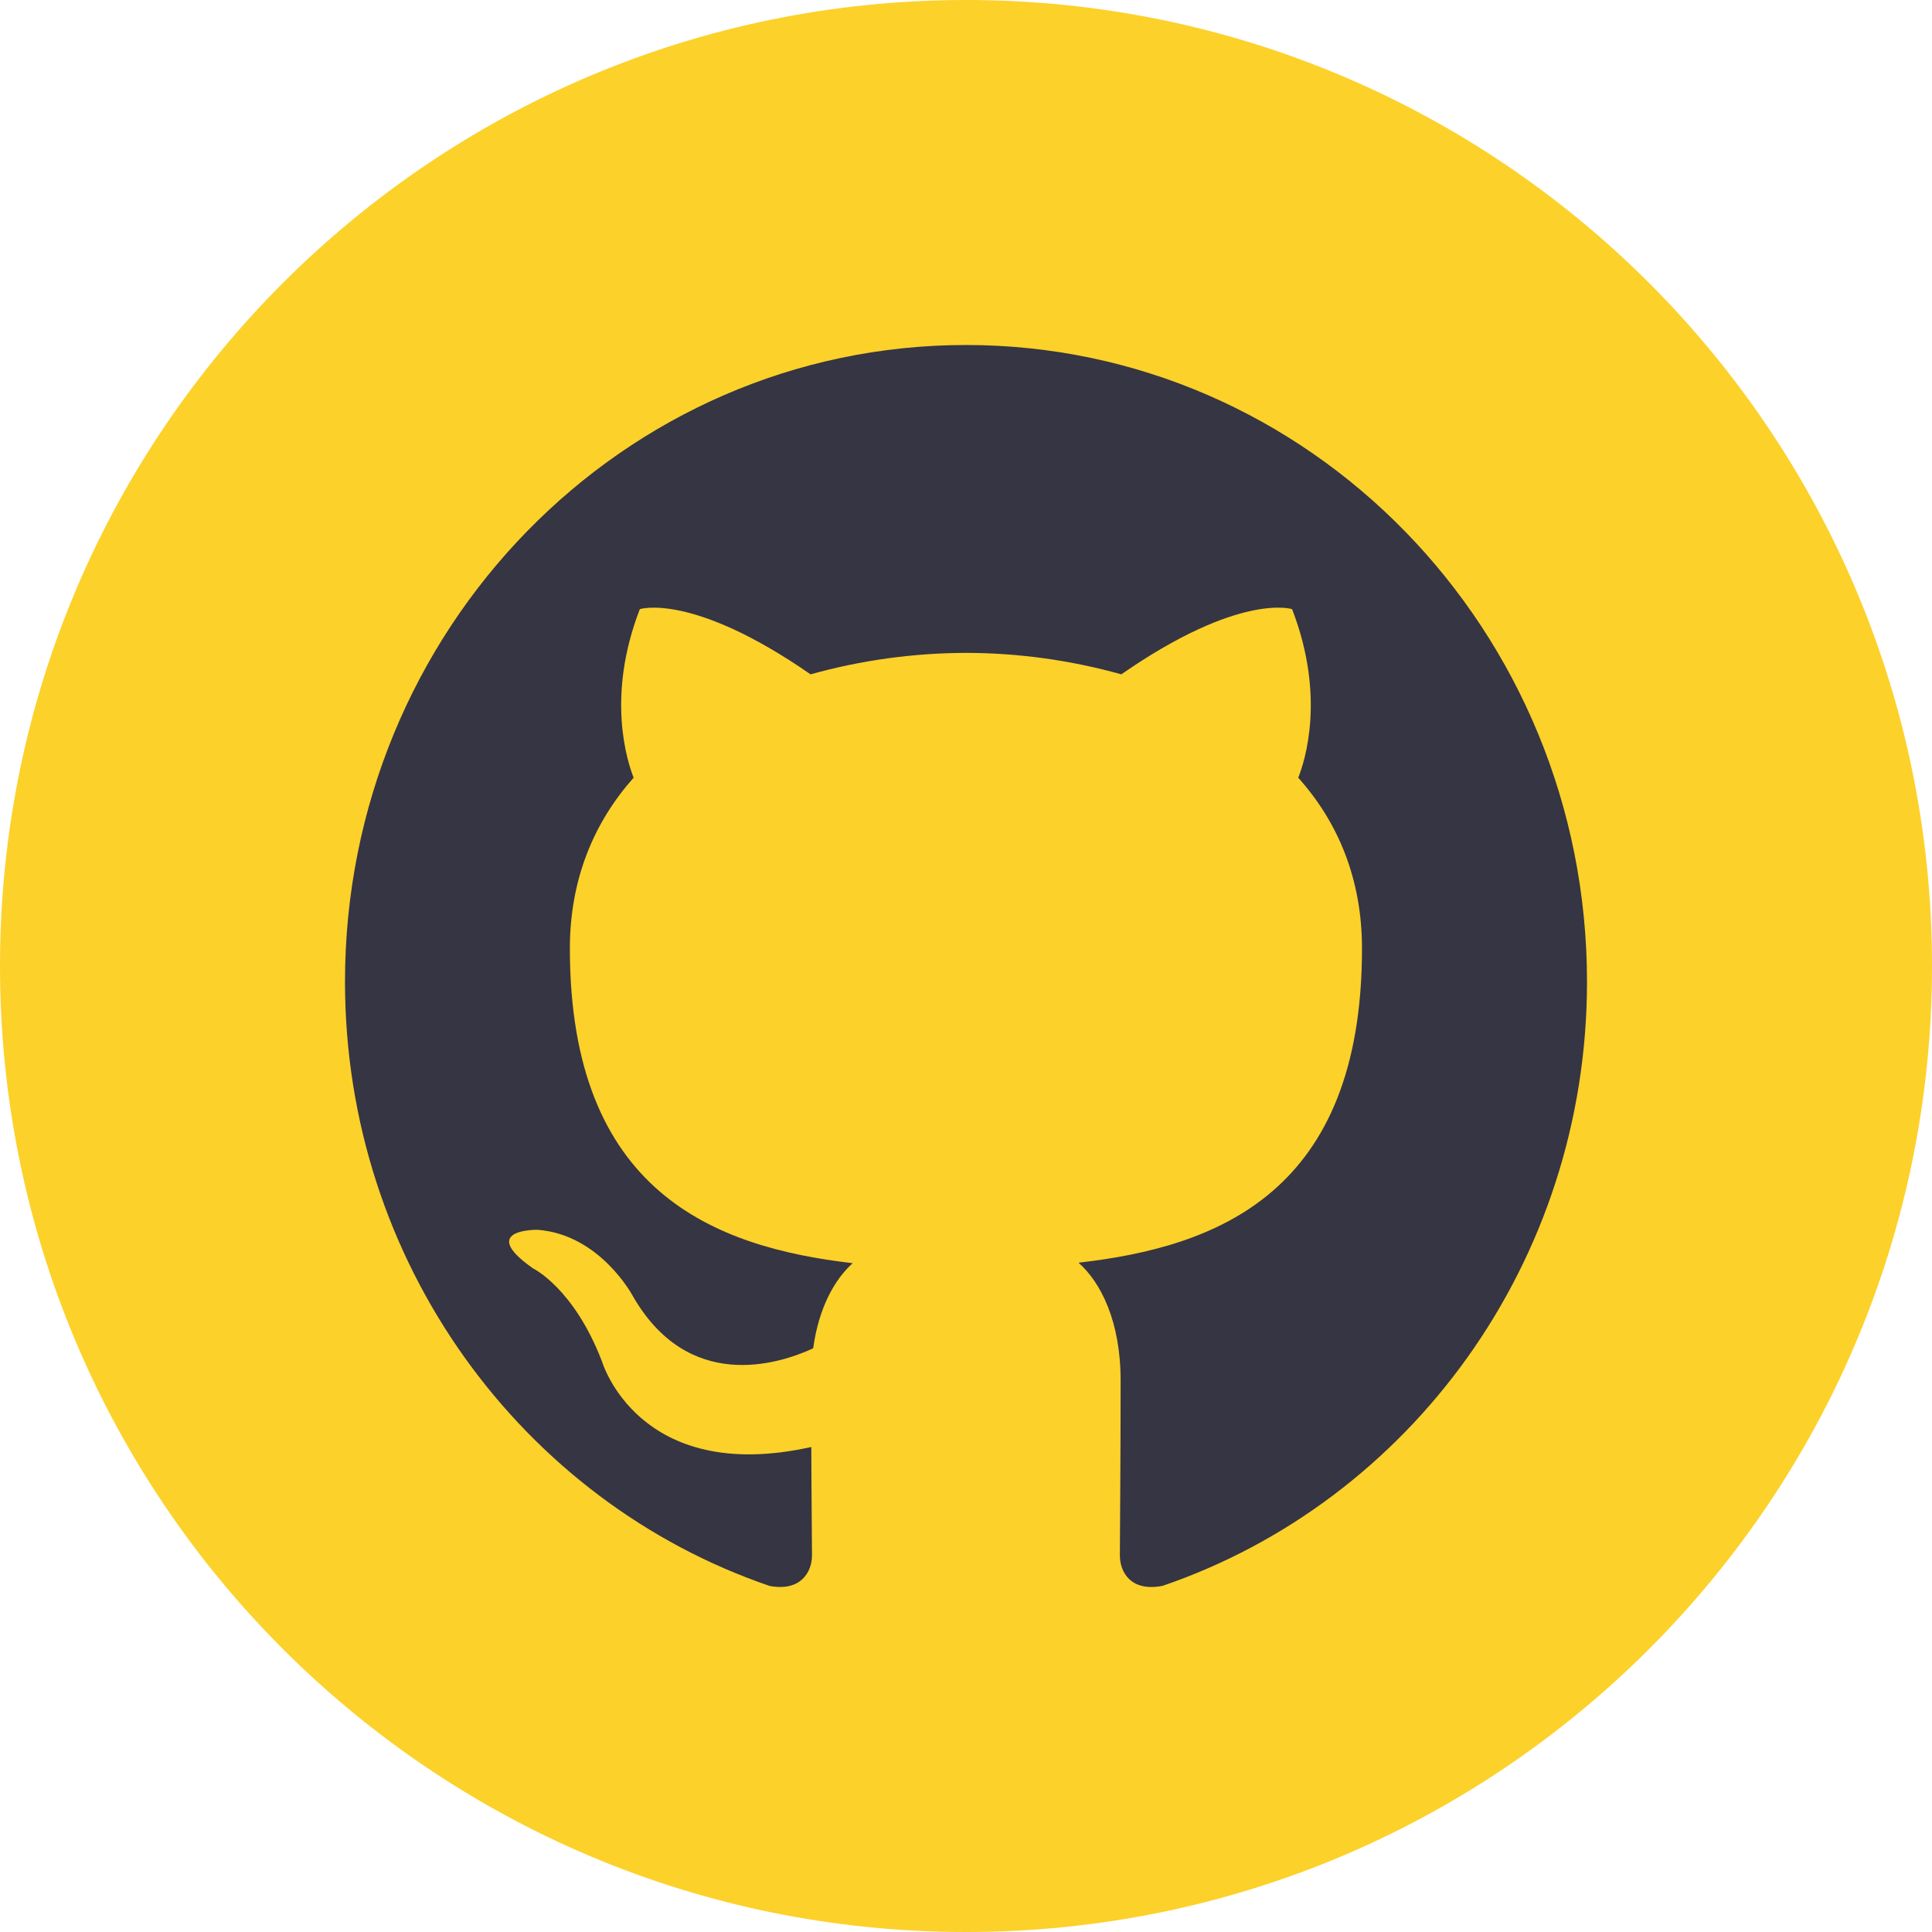
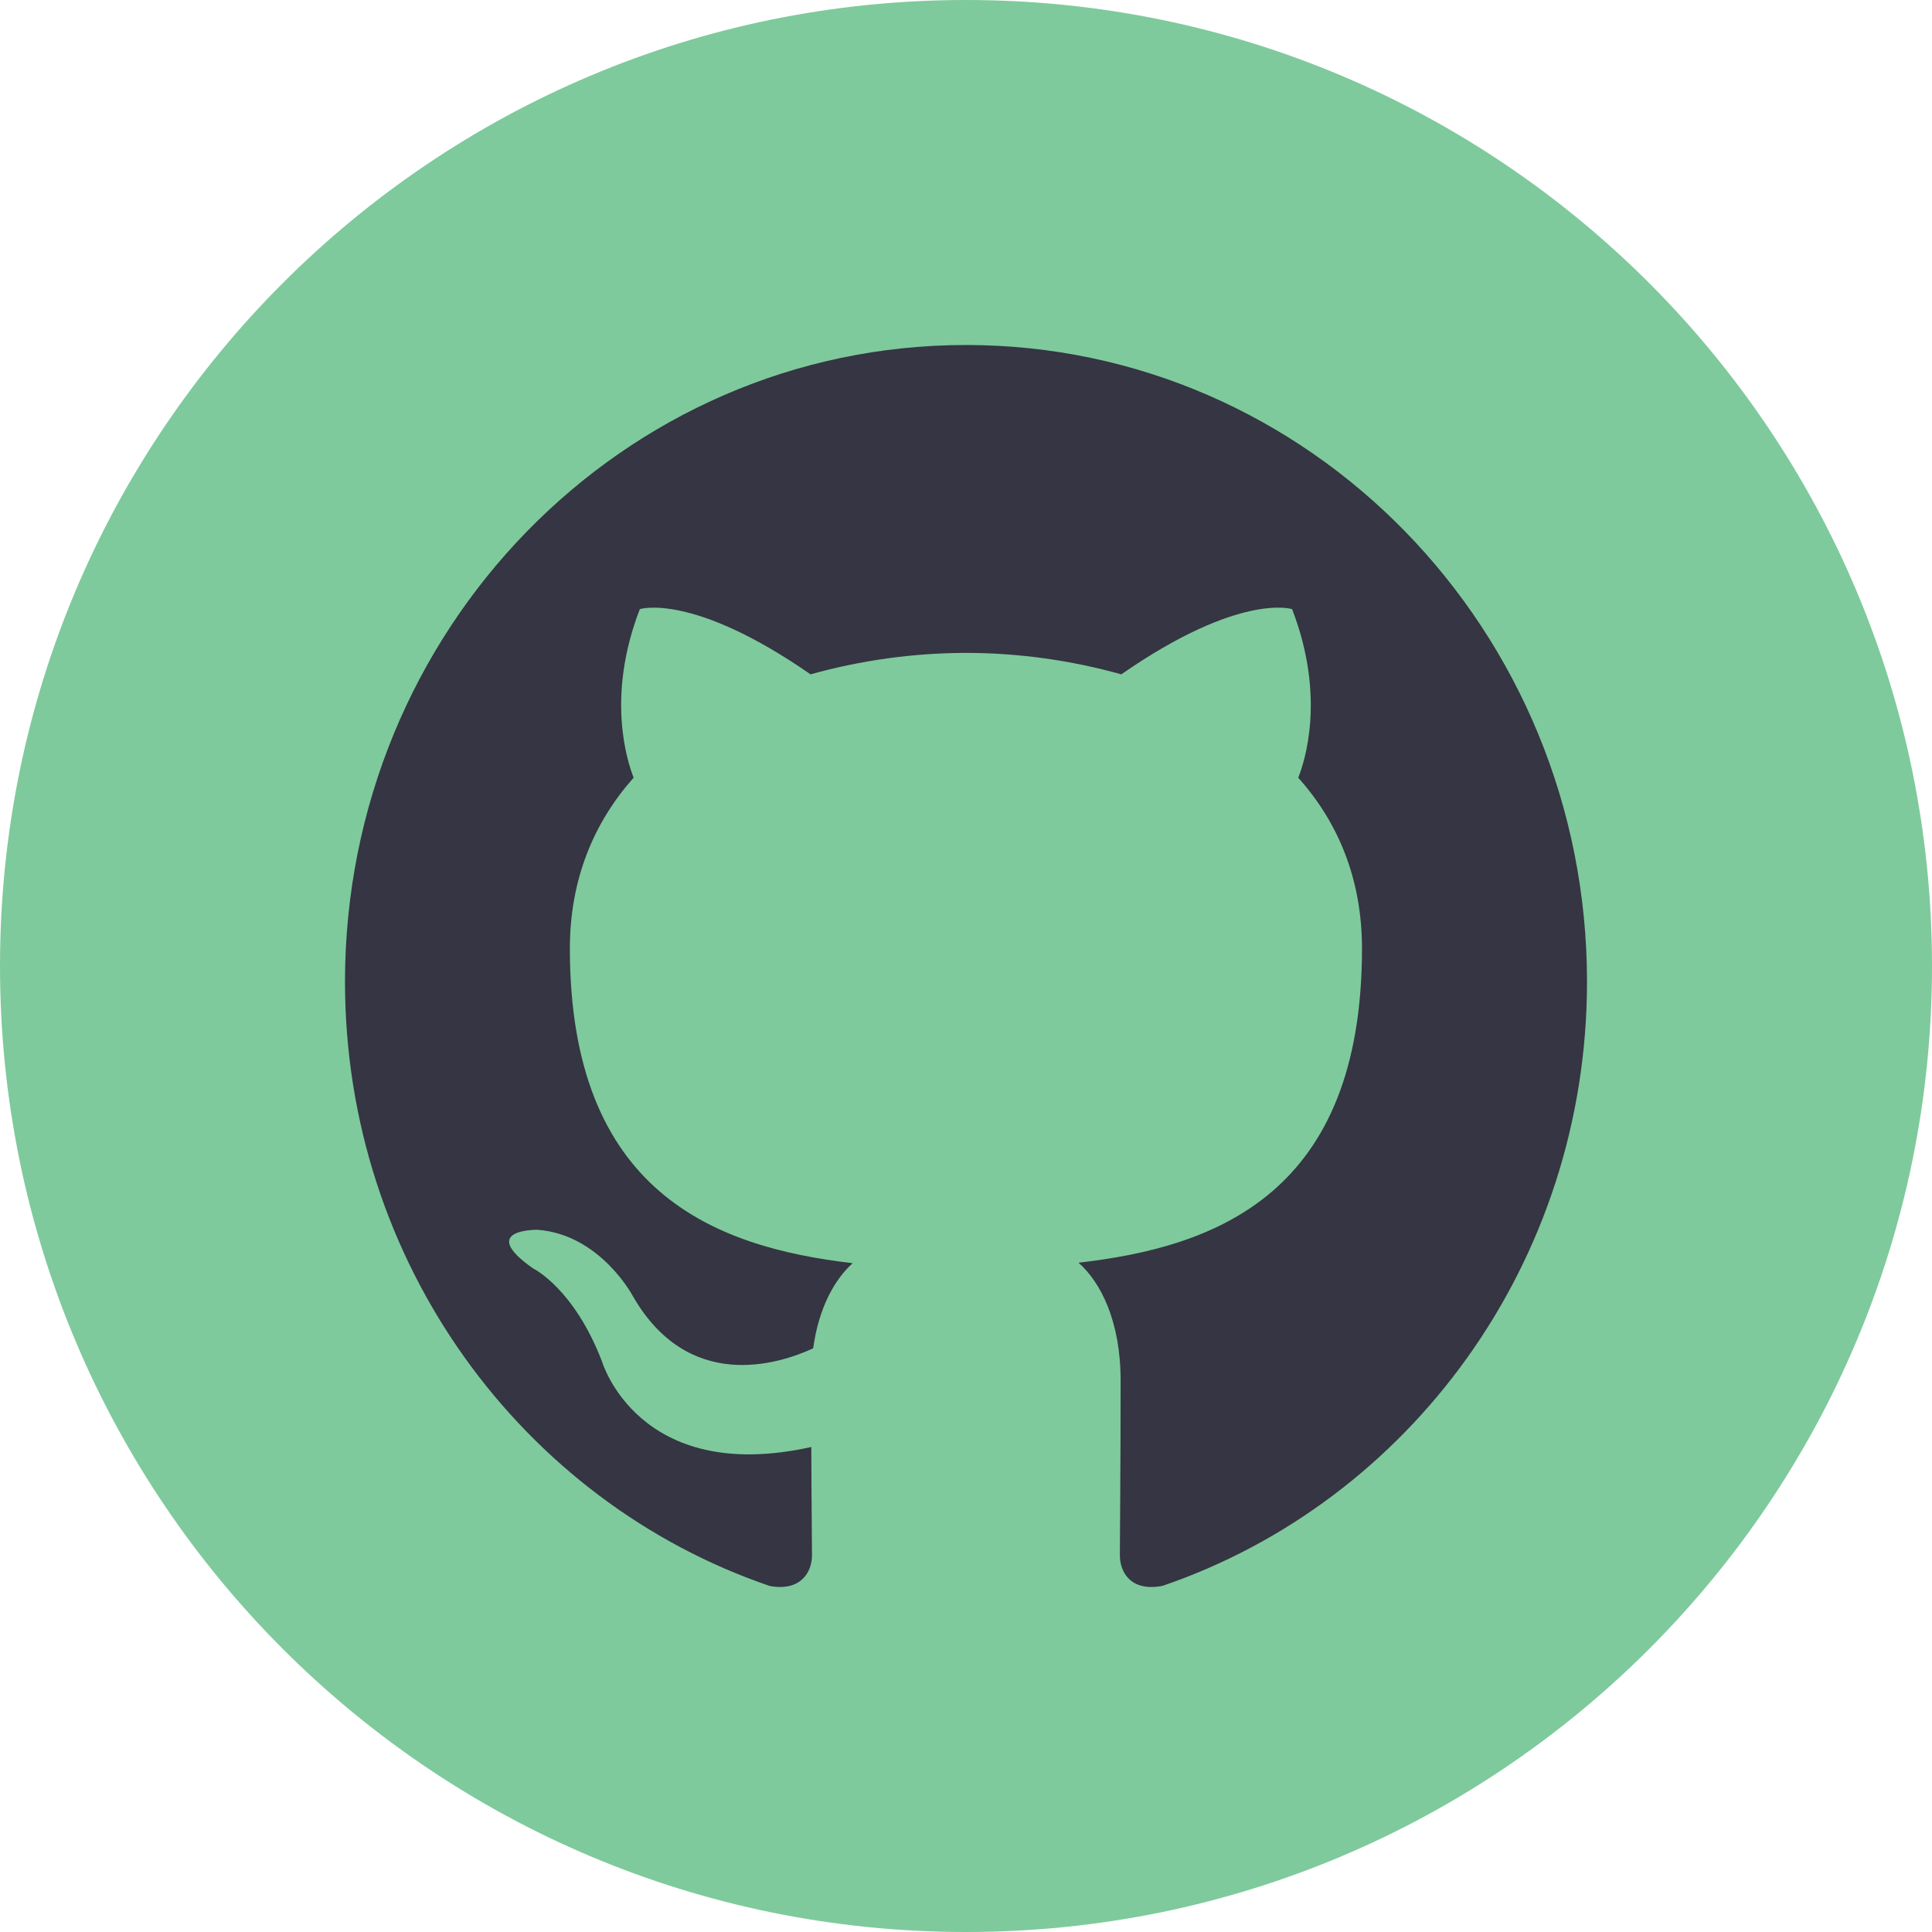
<svg xmlns="http://www.w3.org/2000/svg" width="46" height="46" viewBox="0 0 28 28" fill="none">
-   <circle cx="14" cy="14" r="14" fill="#FCD12A" />
+   <circle cx="14" cy="14" r="14" fill="#7ECA9C" />
  <path fill-rule="evenodd" clip-rule="evenodd" d="M14 5C9.029 5 5 9.131 5 14.228C5 18.304 7.578 21.764 11.155 22.985C11.605 23.068 11.768 22.784 11.768 22.54C11.768 22.32 11.76 21.739 11.758 20.971C9.254 21.527 8.725 19.733 8.725 19.733C8.317 18.667 7.726 18.383 7.726 18.383C6.909 17.81 7.788 17.823 7.788 17.823C8.692 17.888 9.166 18.774 9.166 18.774C9.969 20.184 11.274 19.777 11.785 19.541C11.867 18.944 12.101 18.537 12.358 18.307C10.36 18.075 8.259 17.283 8.259 13.746C8.259 12.74 8.61 11.915 9.183 11.271C9.092 11.037 8.781 10.098 9.273 8.828C9.273 8.828 10.028 8.58 11.747 9.773C12.481 9.568 13.238 9.464 13.999 9.462C14.76 9.463 15.517 9.568 16.251 9.773C17.971 8.579 18.726 8.828 18.726 8.828C19.217 10.098 18.909 11.037 18.815 11.271C19.392 11.915 19.739 12.739 19.739 13.746C19.739 17.292 17.637 18.071 15.631 18.3C15.952 18.584 16.241 19.147 16.241 20.008C16.241 21.242 16.23 22.237 16.23 22.54C16.23 22.787 16.39 23.073 16.85 22.983C20.425 21.76 23 18.303 23 14.228C23 9.131 18.971 5 14 5Z" fill="#353543" />
</svg>
